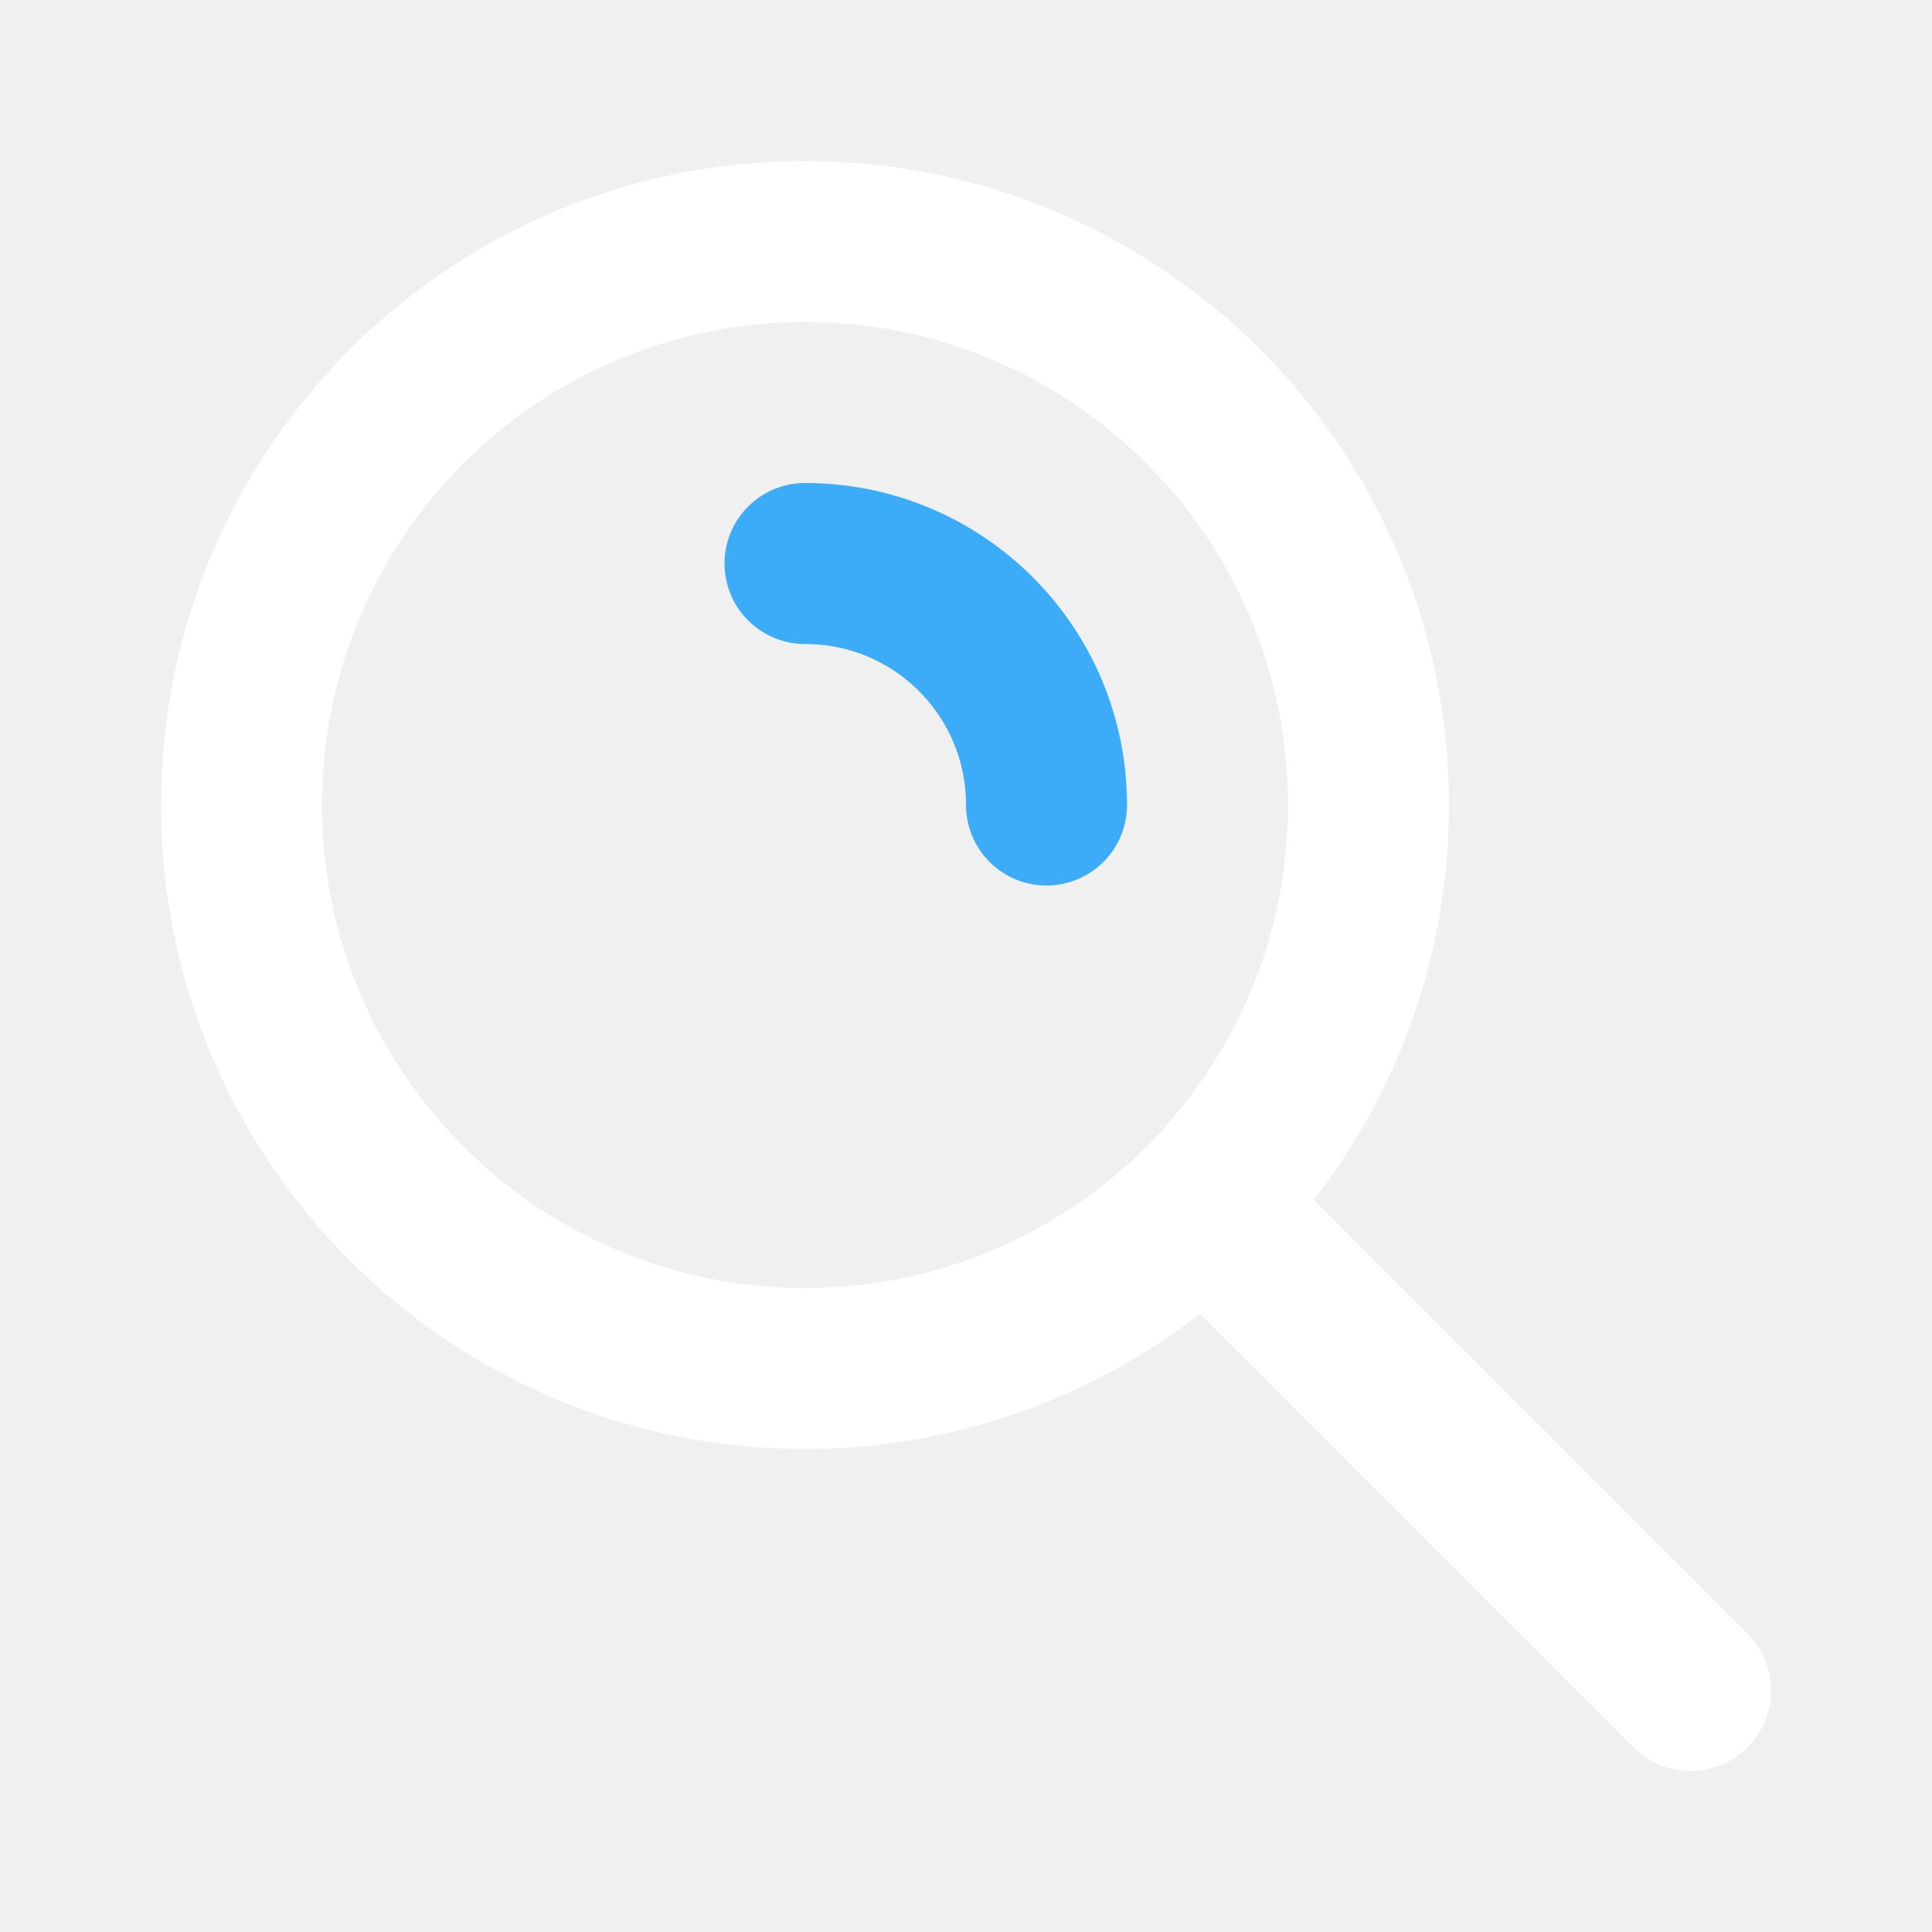
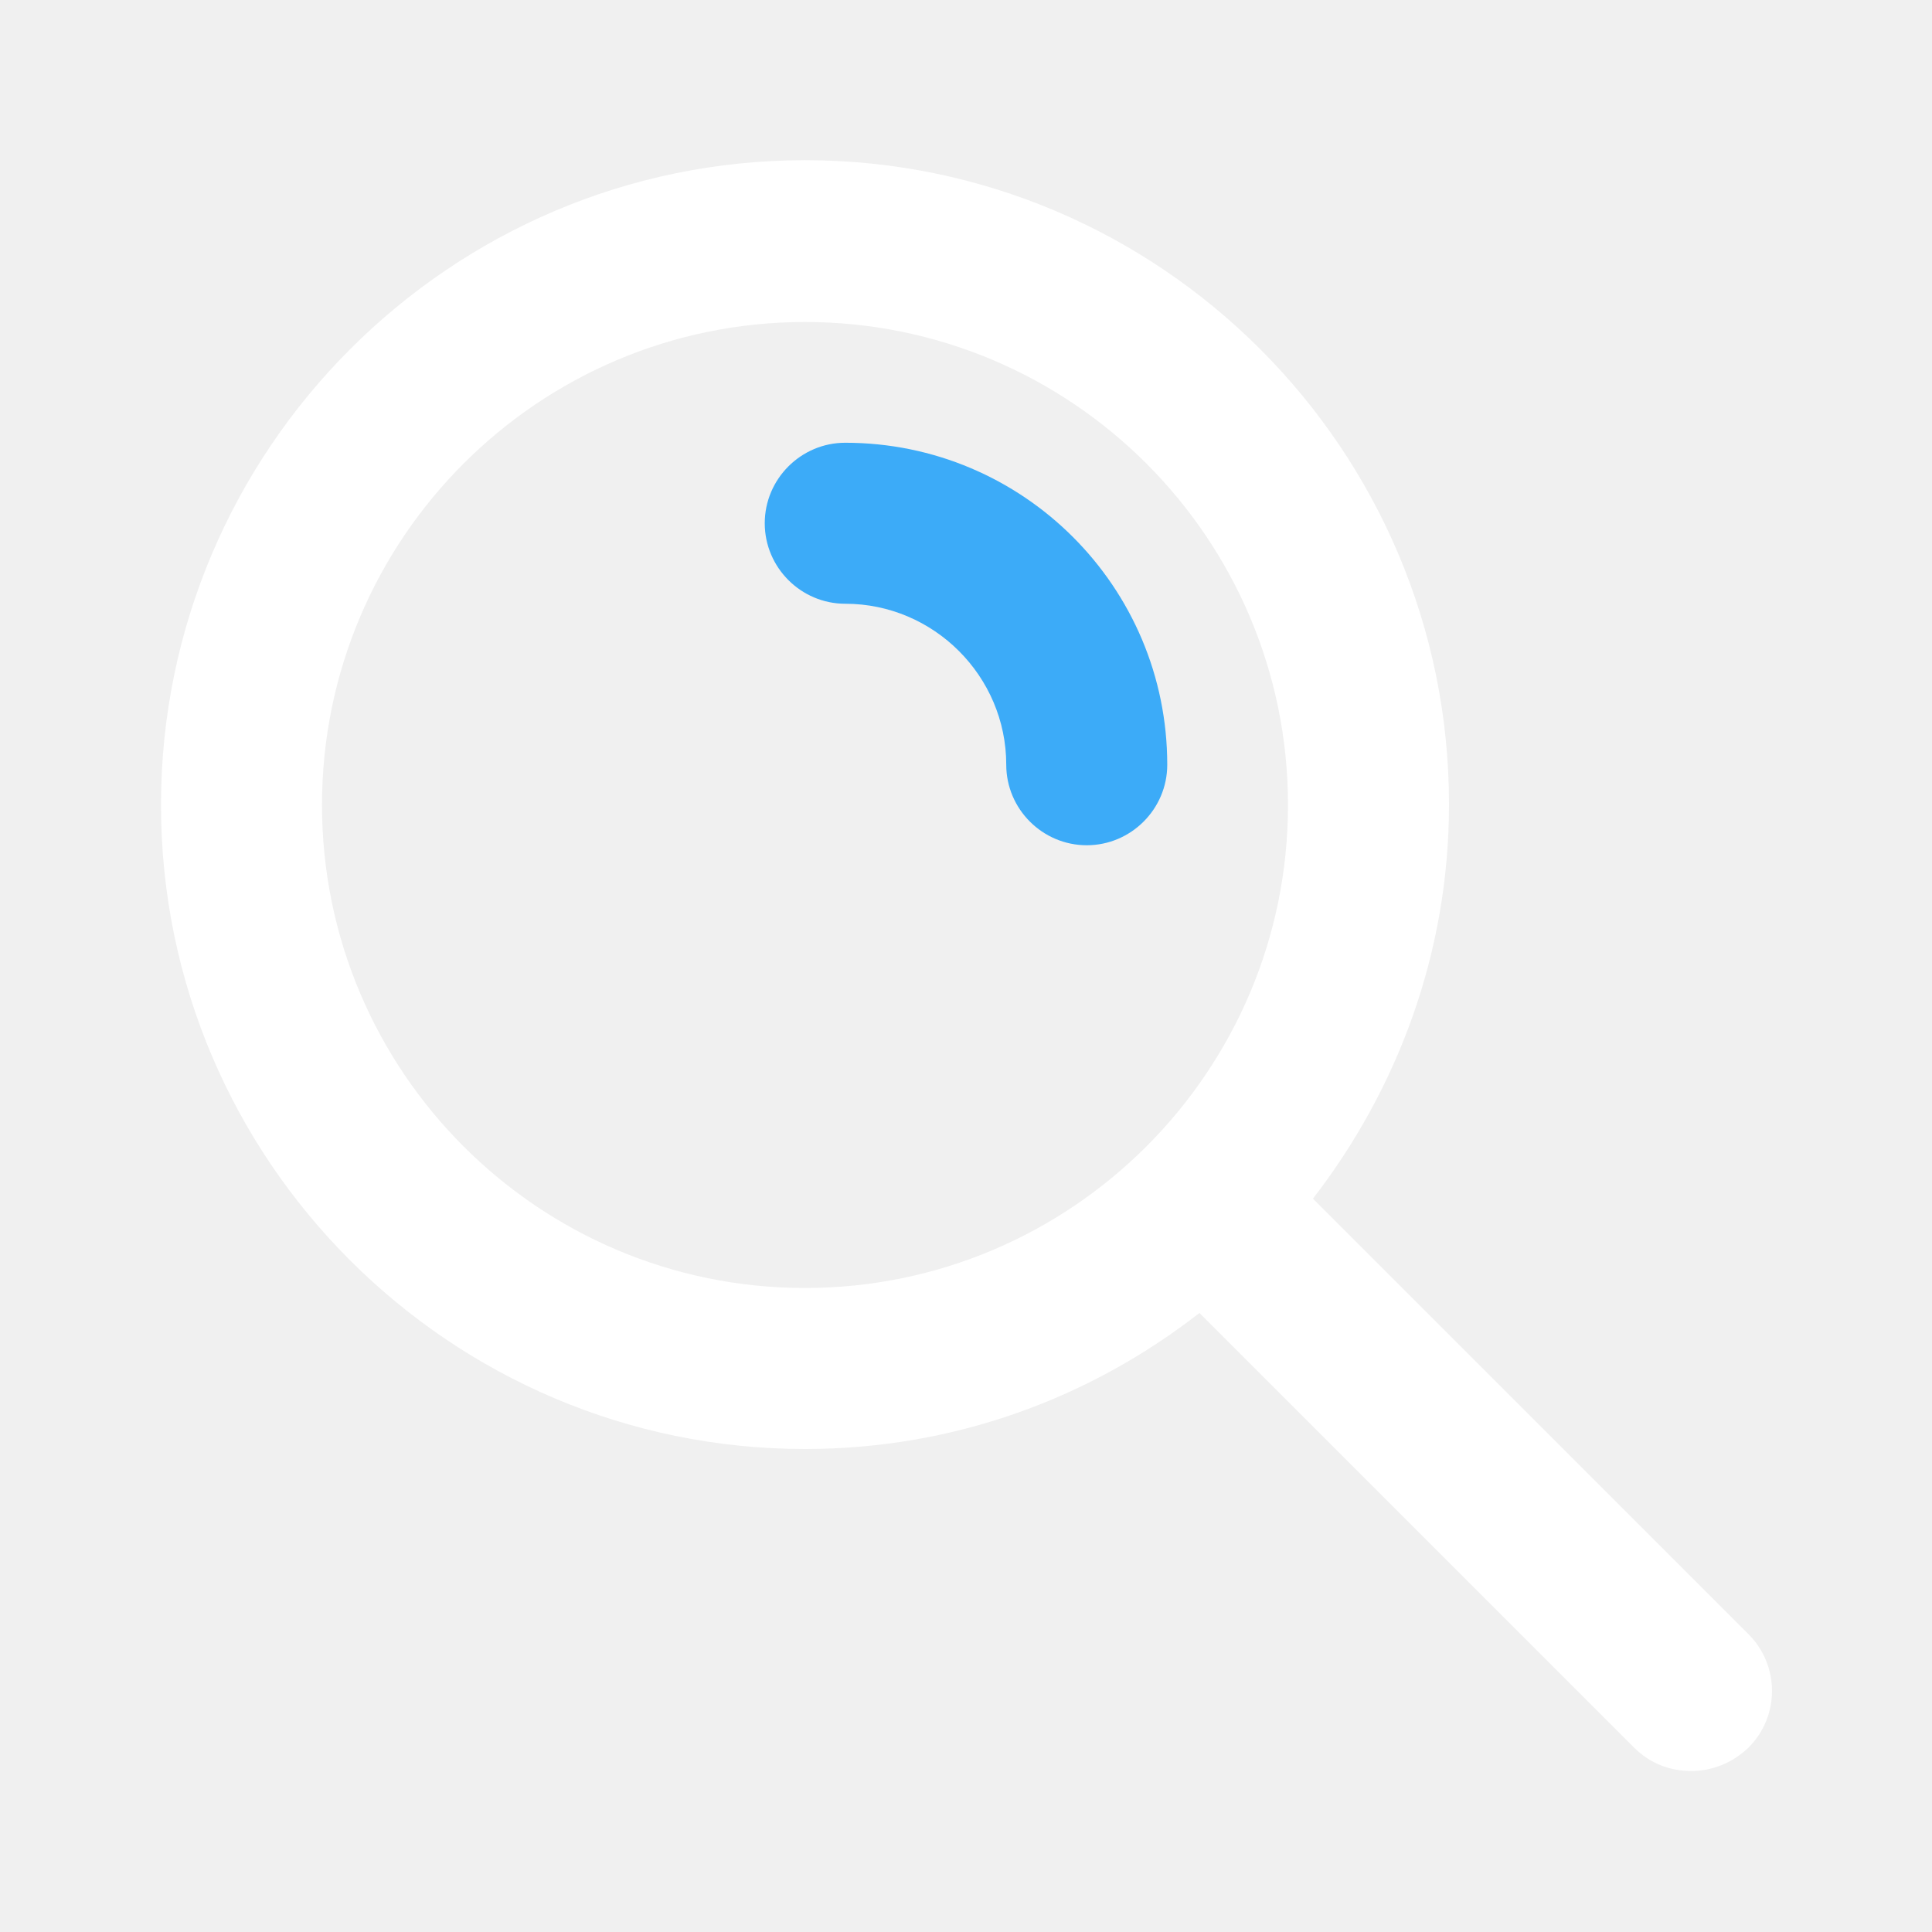
- <svg xmlns="http://www.w3.org/2000/svg" height=".85cm" viewBox="0 0 24 24" width=".85cm">
-   <g fill="none" stroke-linecap="round" stroke-linejoin="round" stroke-width="2">
-     <circle cx="10" cy="10" r="7" stroke="#fff" />
-     <path d="m21 21-6-6" stroke="#fff" />
-     <path d="m13 10c0-1.66-1.34-3-3-3" stroke="#3cabf8" />
-   </g>
+ <svg xmlns="http://www.w3.org/2000/svg" viewBox="0 0 24 24">
+   <path d="m21.71 20.29-5.4-5.4c1.05-1.36 1.69-3.05 1.69-4.9 0-4.41-3.59-8-8-8s-8 3.6-8 8.01 3.59 8 8 8c1.85 0 3.54-.63 4.9-1.69l5.4 5.4c.2.2.45.29.71.29s.51-.1.71-.29c.39-.39.39-1.02 0-1.41zm-17.71-10.29c0-3.31 2.69-6 6-6s6 2.69 6 6-2.69 6-6 6-6-2.69-6-6z" fill="#fff" />
+   <path d="m13.5 10.5c-.55 0-1-.45-1-1 0-1.1-.9-2-2-2-.55 0-1-.45-1-1s.45-1 1-1c2.21 0 4 1.79 4 4 0 .55-.45 1-1 1z" fill="#3cabf8" />
</svg>
